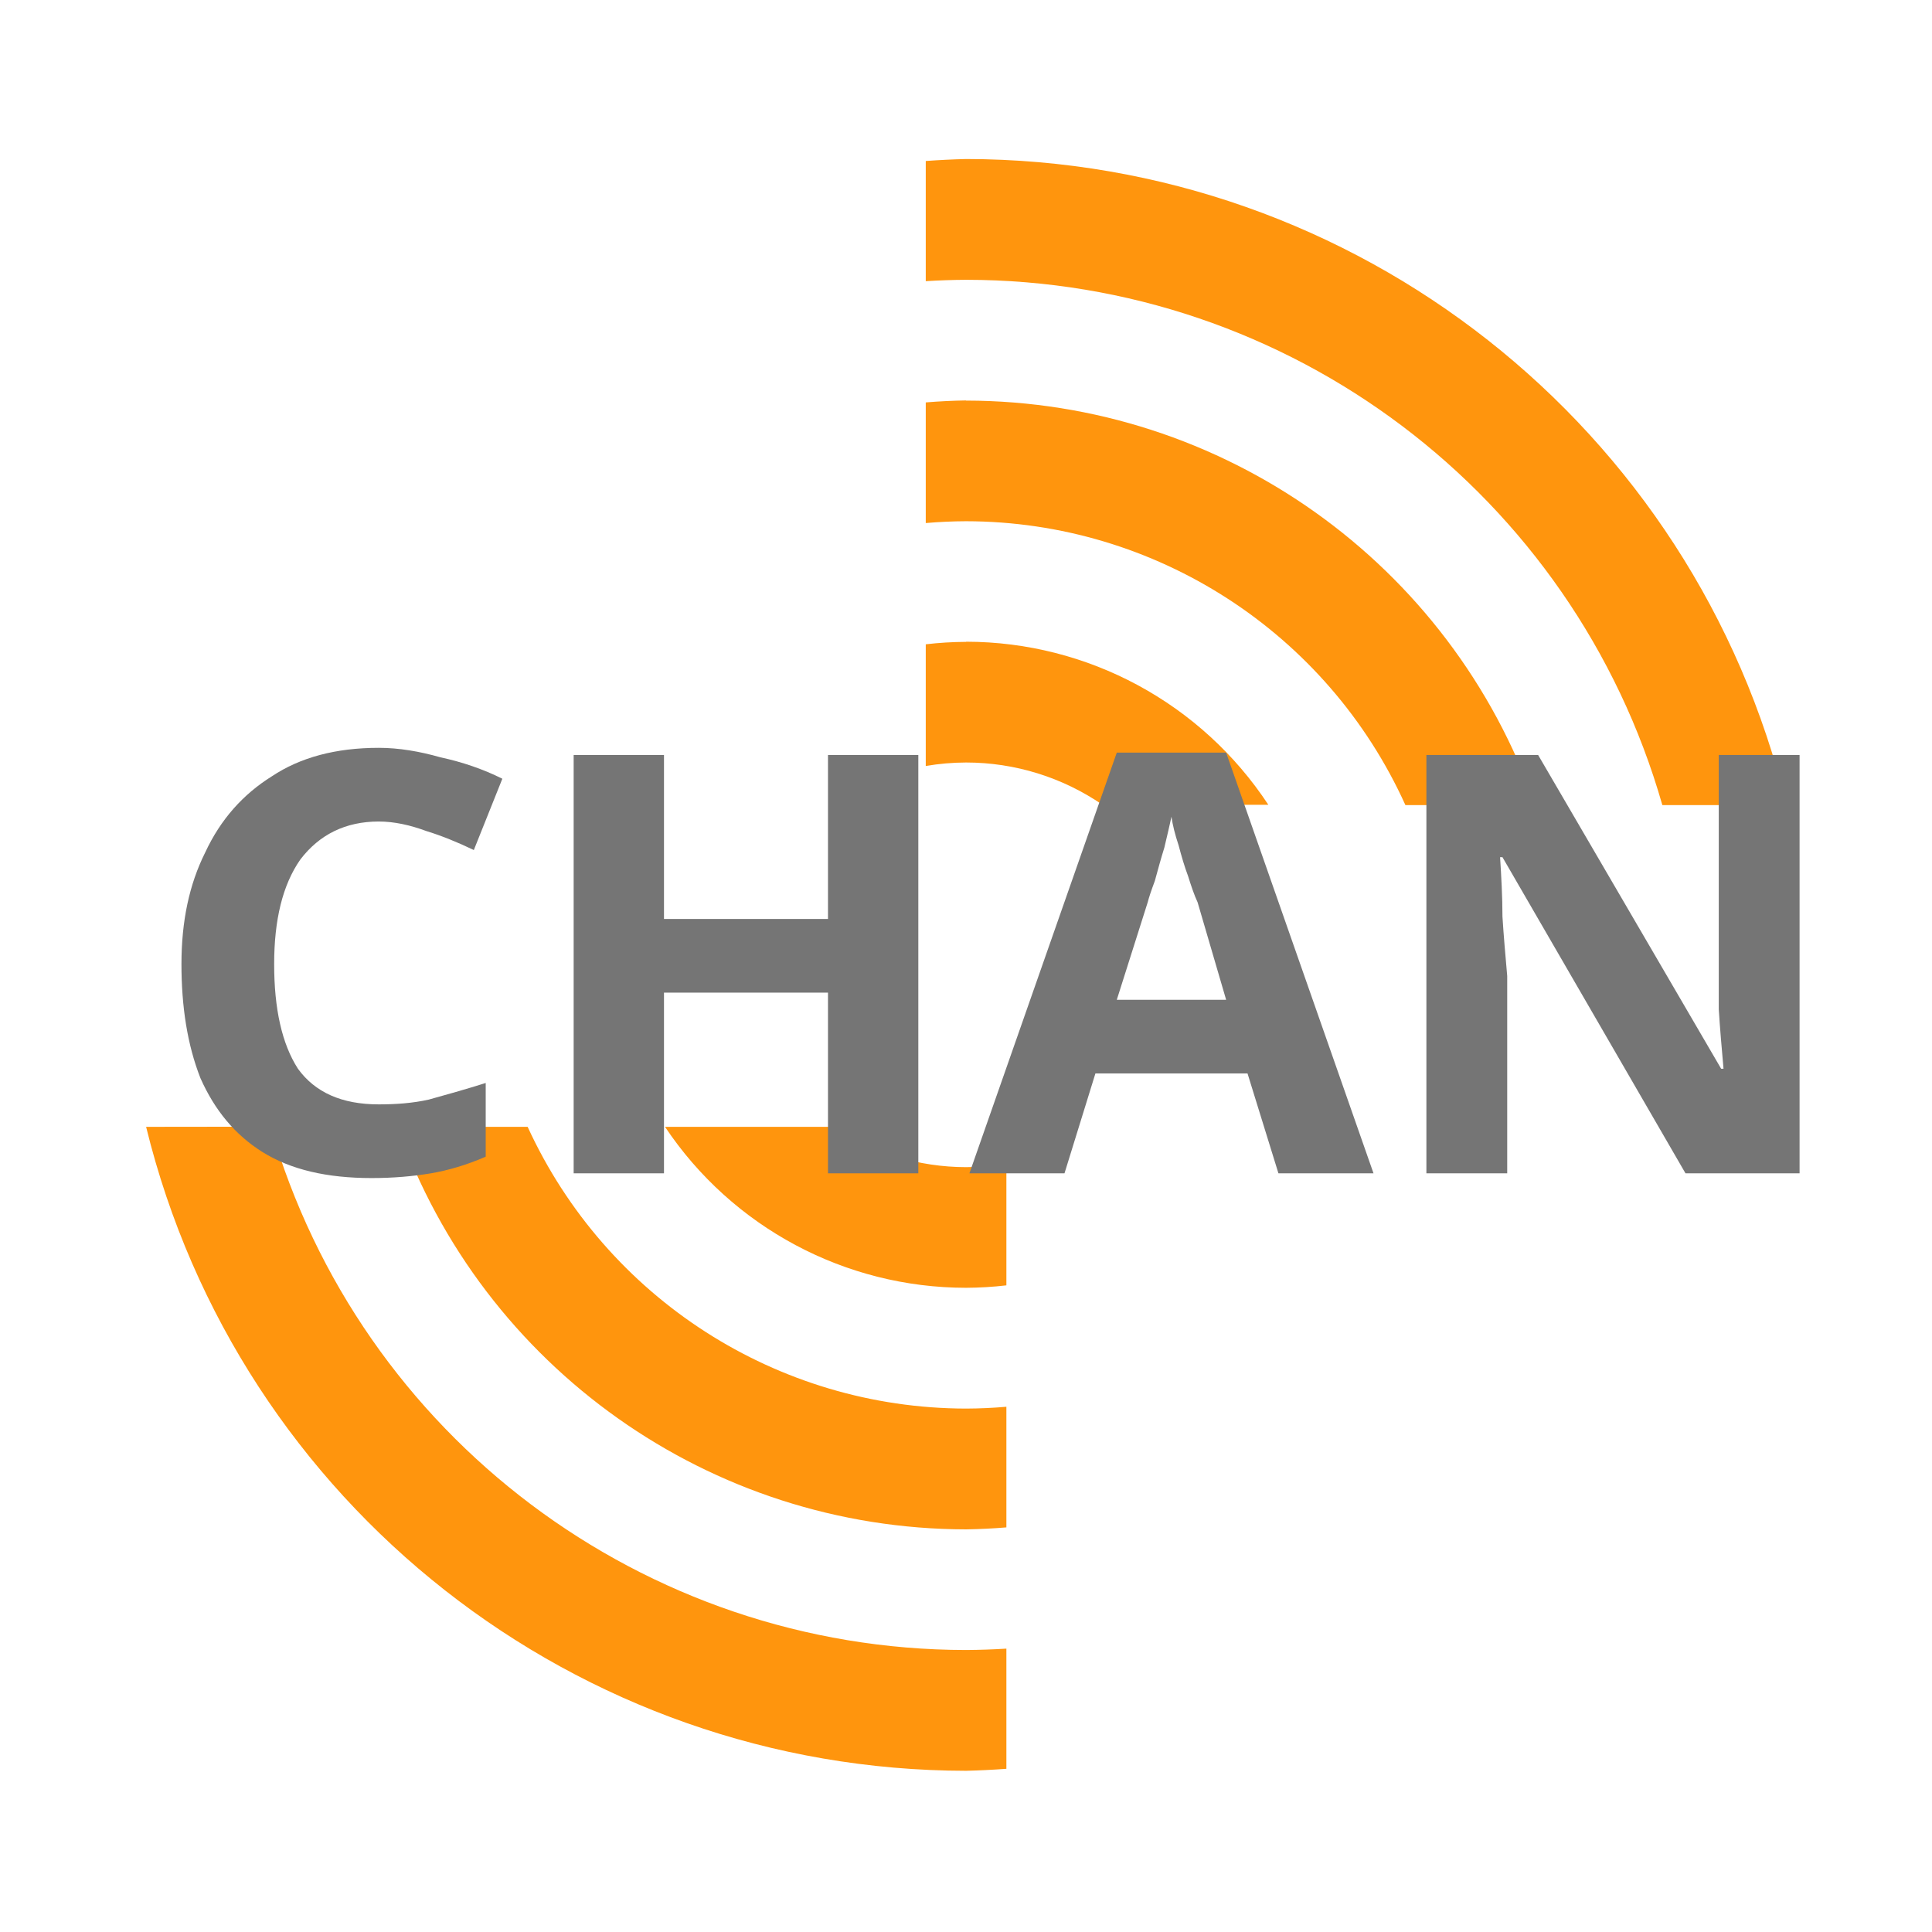
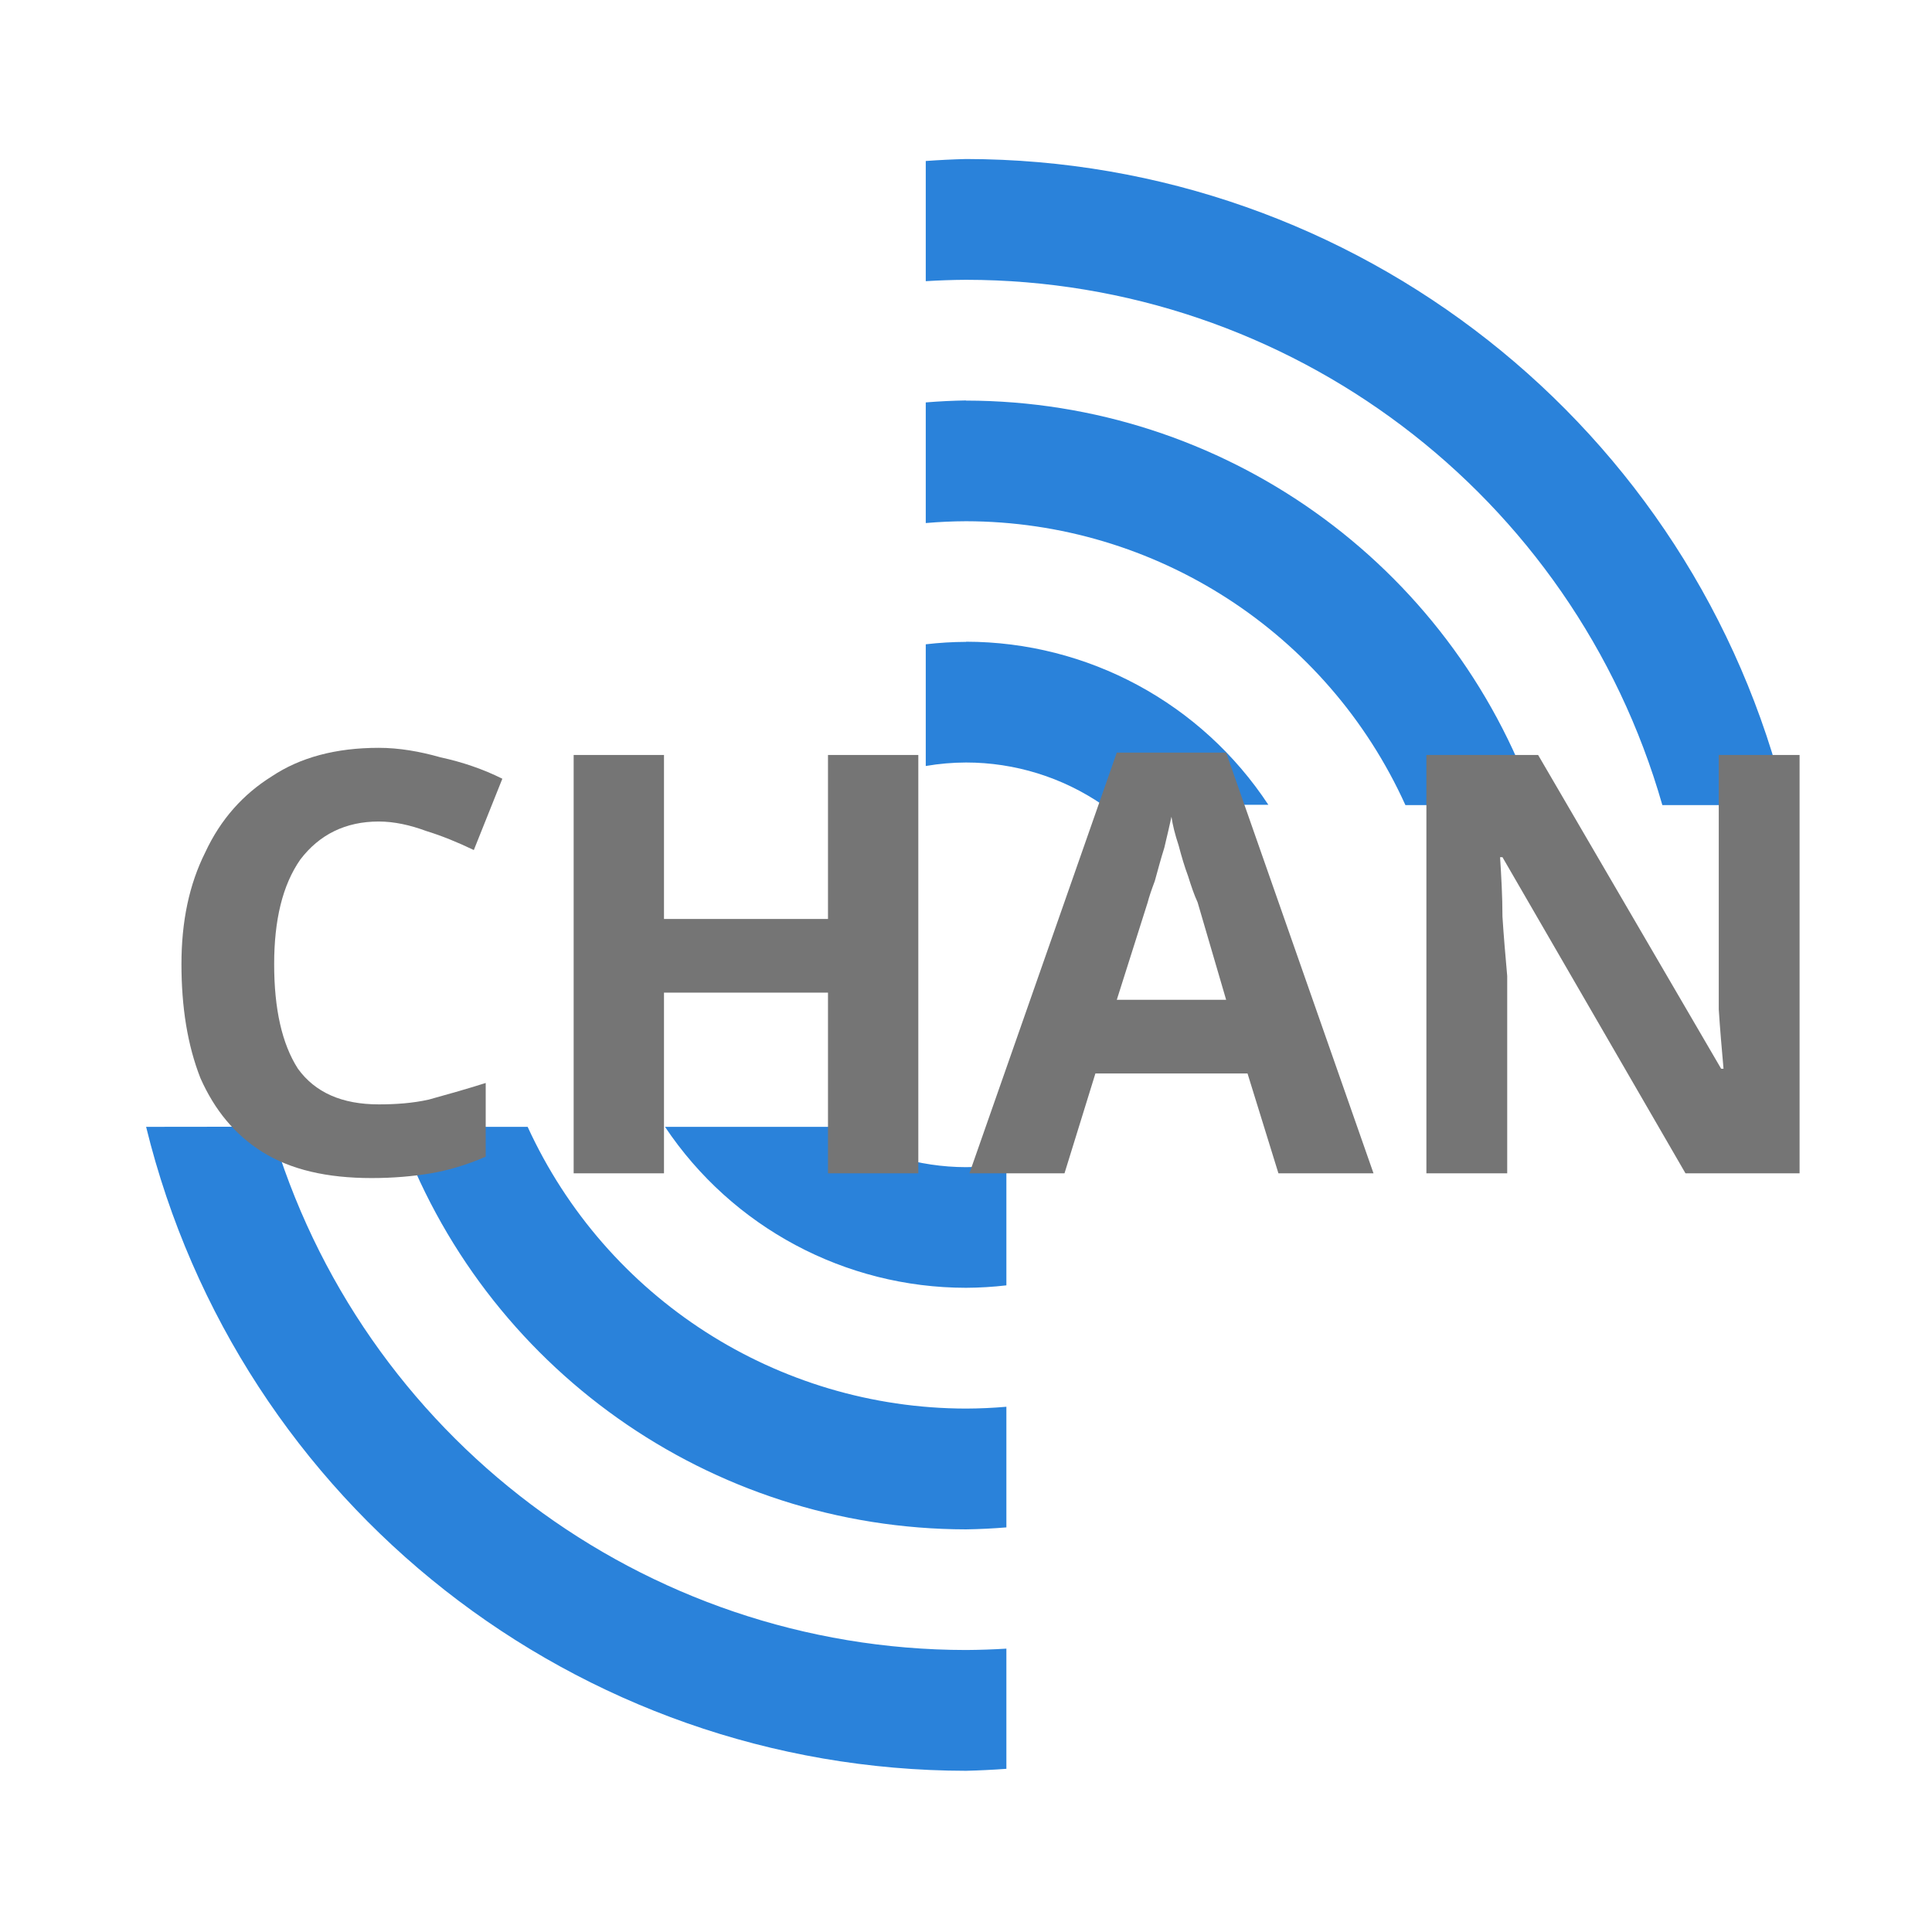
<svg xmlns="http://www.w3.org/2000/svg" width="48" height="48" viewBox="0 0 12.7 12.7" version="1.1" id="svg5502">
  <defs id="defs5496" />
  <g id="layer1" transform="translate(-96.45953,-120.5607)">
-     <path style="color:#000000;display:inline;overflow:visible;visibility:visible;opacity:1;fill:#ff950d;fill-opacity:1;fill-rule:evenodd;stroke:none;stroke-width:0.794;stroke-linecap:butt;stroke-linejoin:round;stroke-miterlimit:4;stroke-dasharray:none;stroke-dashoffset:4.2;stroke-opacity:1;marker:none;enable-background:accumulate" d="m 102.81,121.606 a 5.556,5.556 0 0 0 -0.265,0.013 v 0.79 a 4.763,4.763 0 0 1 0.265,-0.009 4.763,4.763 0 0 1 4.577,3.453 h 0.816 a 5.556,5.556 0 0 0 -5.393,-4.247 z m 0,1.587 a 3.969,3.969 0 0 0 -0.265,0.013 v 0.793 a 3.175,3.175 0 0 1 0.265,-0.012 3.175,3.175 0 0 1 2.888,1.866 h 0.854 a 3.969,3.969 0 0 0 -3.742,-2.659 z m 0,1.587 a 2.381,2.381 0 0 0 -0.265,0.016 v 0.8 a 1.587,1.587 0 0 1 0.265,-0.023 1.587,1.587 0 0 1 0.897,0.278 h 1.09 a 2.381,2.381 0 0 0 -1.987,-1.072 z m -5.39,3.188 a 5.556,5.556 0 0 0 5.39,4.233 5.556,5.556 0 0 0 0.265,-0.013 v -0.79 a 4.763,4.763 0 0 1 -0.265,0.009 4.763,4.763 0 0 1 -4.572,-3.44 z m 1.653,0 a 3.969,3.969 0 0 0 3.737,2.646 3.969,3.969 0 0 0 0.265,-0.013 v -0.793 a 3.175,3.175 0 0 1 -0.265,0.012 3.175,3.175 0 0 1 -2.882,-1.852 z m 1.758,0 a 2.381,2.381 0 0 0 1.979,1.058 2.381,2.381 0 0 0 0.265,-0.016 v -0.8 a 1.587,1.587 0 0 1 -0.265,0.023 1.587,1.587 0 0 1 -0.875,-0.265 z" id="path10447" />
+     <path style="color:#000000;display:inline;overflow:visible;visibility:visible;opacity:1;fill:#2a82da;fill-opacity:1;fill-rule:evenodd;stroke:none;stroke-width:0.794;stroke-linecap:butt;stroke-linejoin:round;stroke-miterlimit:4;stroke-dasharray:none;stroke-dashoffset:4.2;stroke-opacity:1;marker:none;enable-background:accumulate" d="m 102.81,121.606 a 5.556,5.556 0 0 0 -0.265,0.013 v 0.79 a 4.763,4.763 0 0 1 0.265,-0.009 4.763,4.763 0 0 1 4.577,3.453 h 0.816 a 5.556,5.556 0 0 0 -5.393,-4.247 z m 0,1.587 a 3.969,3.969 0 0 0 -0.265,0.013 v 0.793 a 3.175,3.175 0 0 1 0.265,-0.012 3.175,3.175 0 0 1 2.888,1.866 h 0.854 a 3.969,3.969 0 0 0 -3.742,-2.659 z m 0,1.587 a 2.381,2.381 0 0 0 -0.265,0.016 v 0.8 a 1.587,1.587 0 0 1 0.265,-0.023 1.587,1.587 0 0 1 0.897,0.278 h 1.09 a 2.381,2.381 0 0 0 -1.987,-1.072 z m -5.39,3.188 a 5.556,5.556 0 0 0 5.39,4.233 5.556,5.556 0 0 0 0.265,-0.013 v -0.79 a 4.763,4.763 0 0 1 -0.265,0.009 4.763,4.763 0 0 1 -4.572,-3.44 z m 1.653,0 a 3.969,3.969 0 0 0 3.737,2.646 3.969,3.969 0 0 0 0.265,-0.013 v -0.793 a 3.175,3.175 0 0 1 -0.265,0.012 3.175,3.175 0 0 1 -2.882,-1.852 z m 1.758,0 a 2.381,2.381 0 0 0 1.979,1.058 2.381,2.381 0 0 0 0.265,-0.016 v -0.8 a 1.587,1.587 0 0 1 -0.265,0.023 1.587,1.587 0 0 1 -0.875,-0.265 z" id="path10447" />
    <text xml:space="preserve" style="font-style:normal;font-variant:normal;font-weight:normal;font-stretch:normal;font-size:3.175px;line-height:0%;font-family:Raleway;-inkscape-font-specification:'Raleway, Normal';text-align:start;letter-spacing:0px;word-spacing:0px;writing-mode:lr-tb;text-anchor:start;display:inline;fill:#757575;fill-opacity:1;stroke:none;stroke-width:0.265px;stroke-linecap:butt;stroke-linejoin:miter;stroke-opacity:1" x="97.433" y="128.274" id="text10460">
      <tspan id="tspan10462" x="97.433" y="128.274" style="font-style:normal;font-variant:normal;font-weight:900;font-stretch:normal;font-size:3.852px;line-height:1.25;font-family:Raleway;-inkscape-font-specification:'Raleway Heavy';fill:#757575;fill-opacity:1;stroke-width:0.265px">CHAN</tspan>
    </text>
  </g>
</svg>
